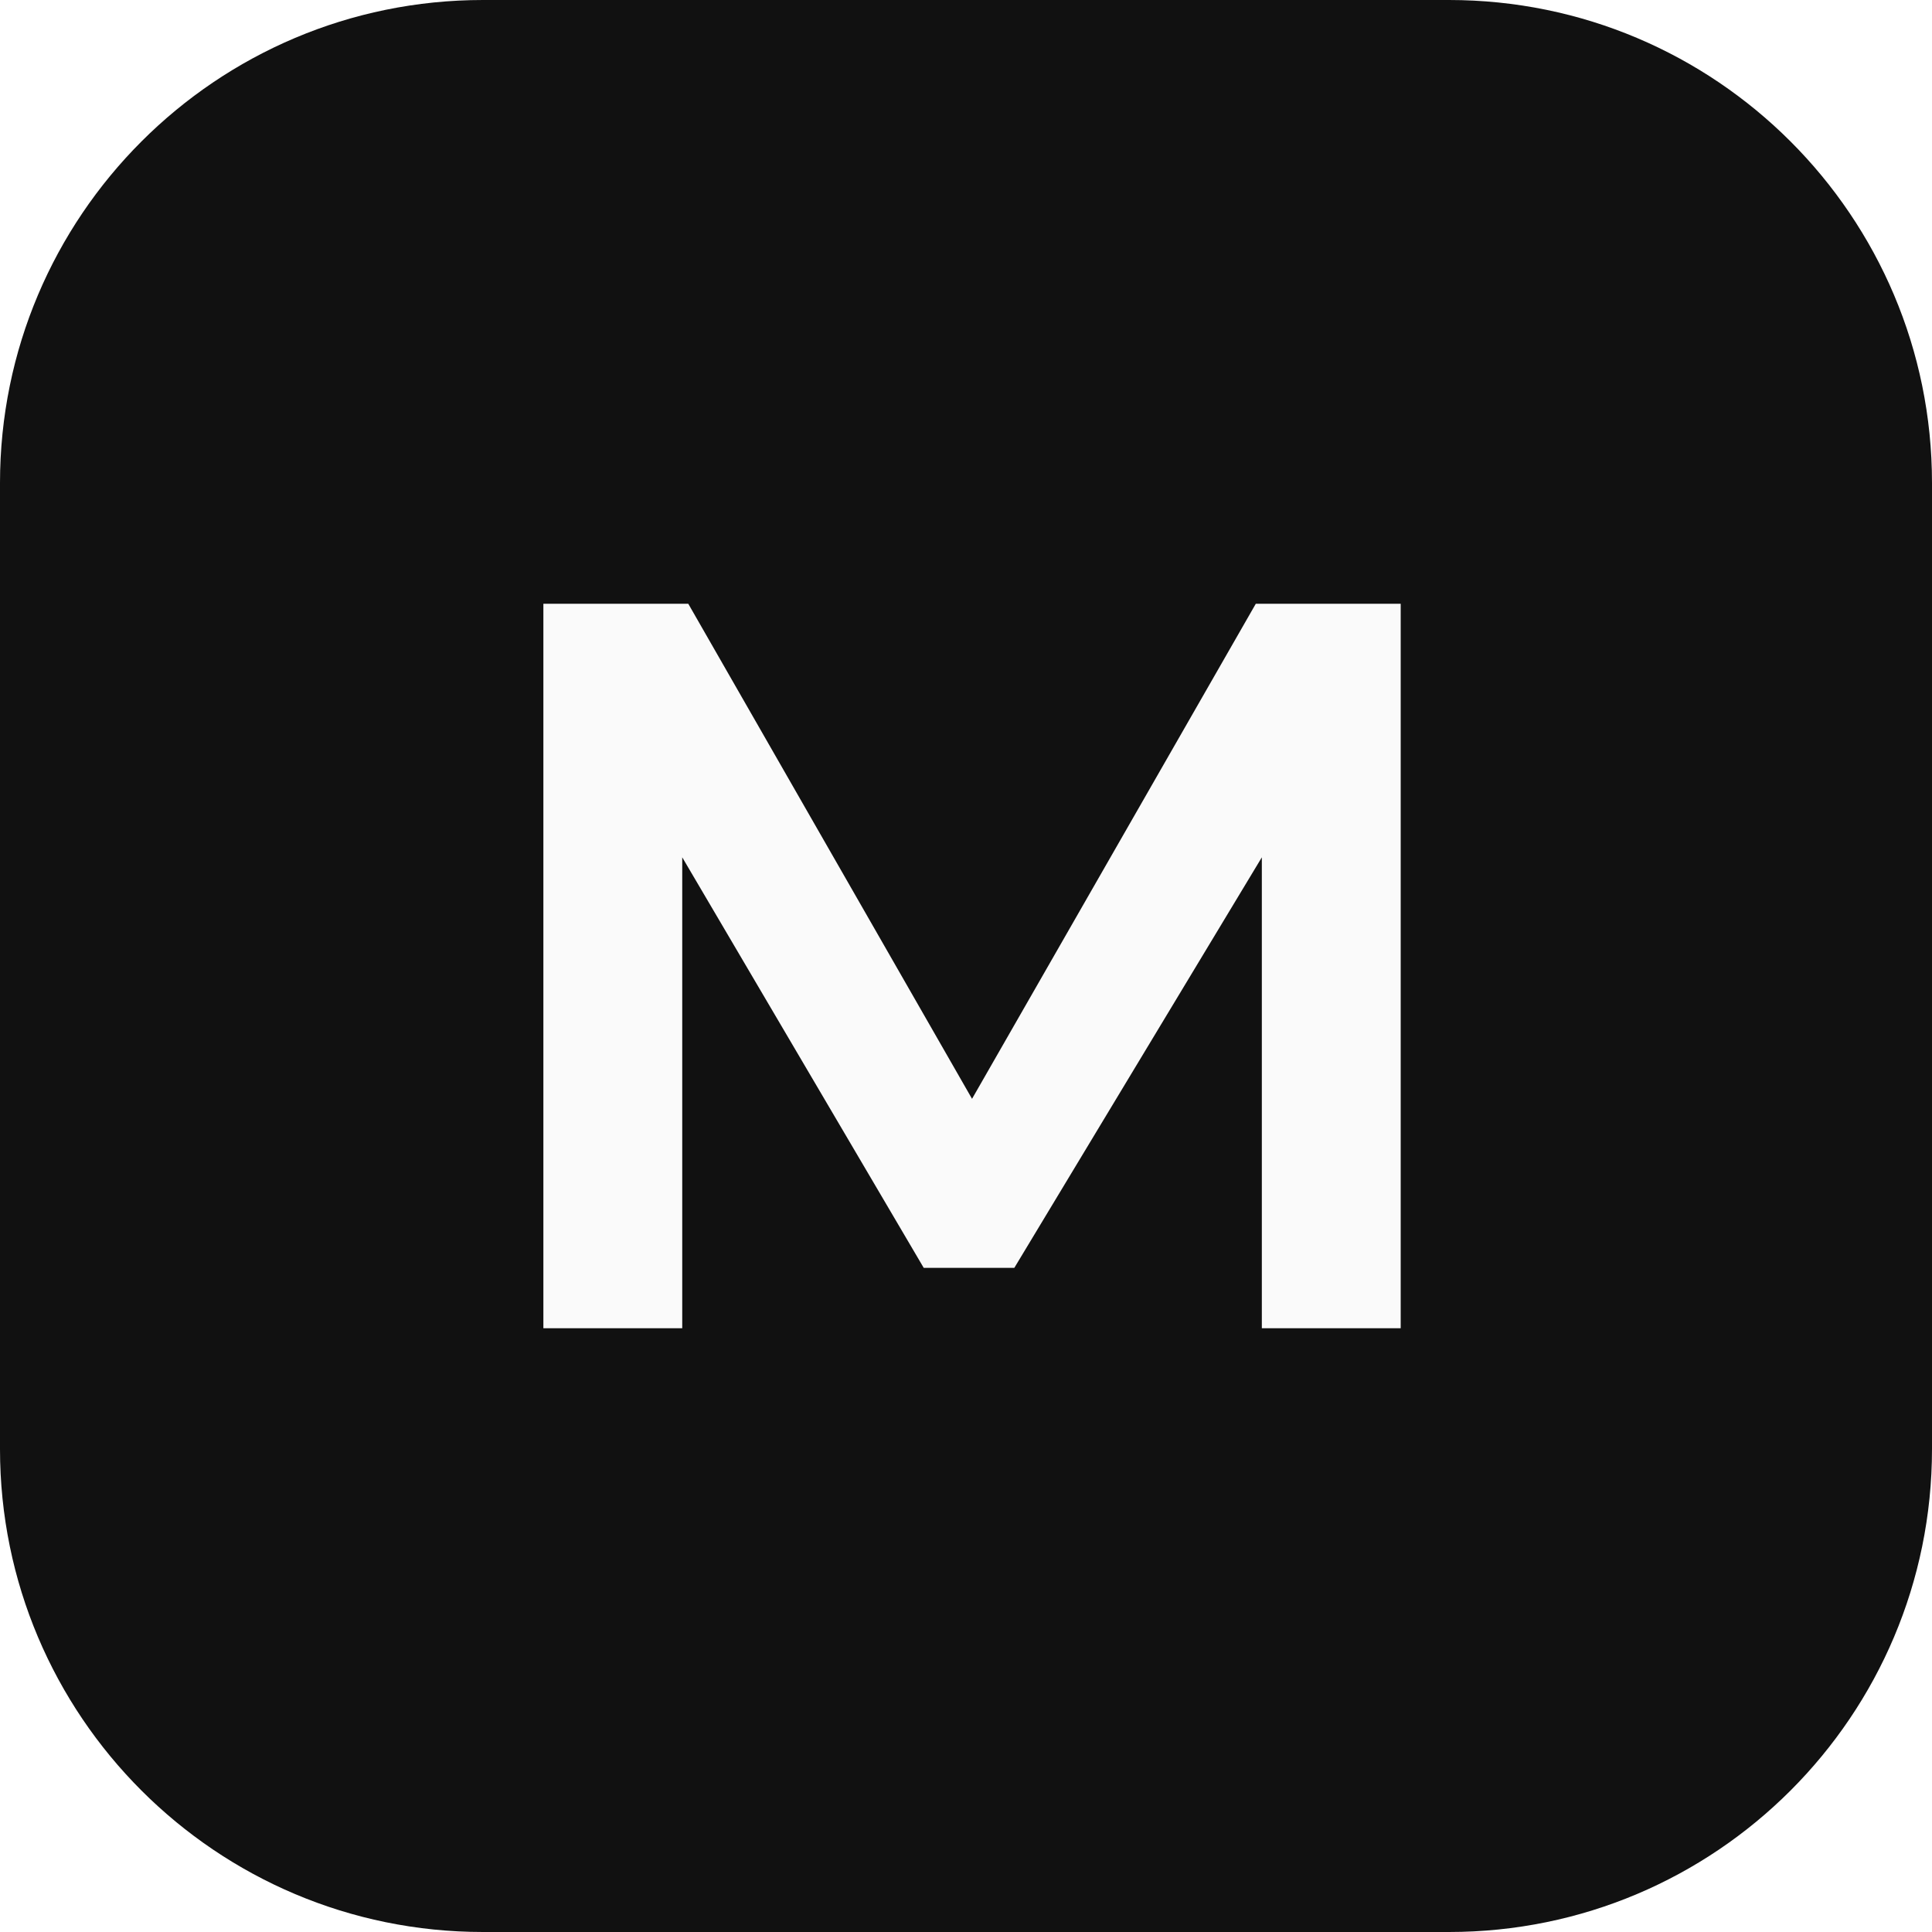
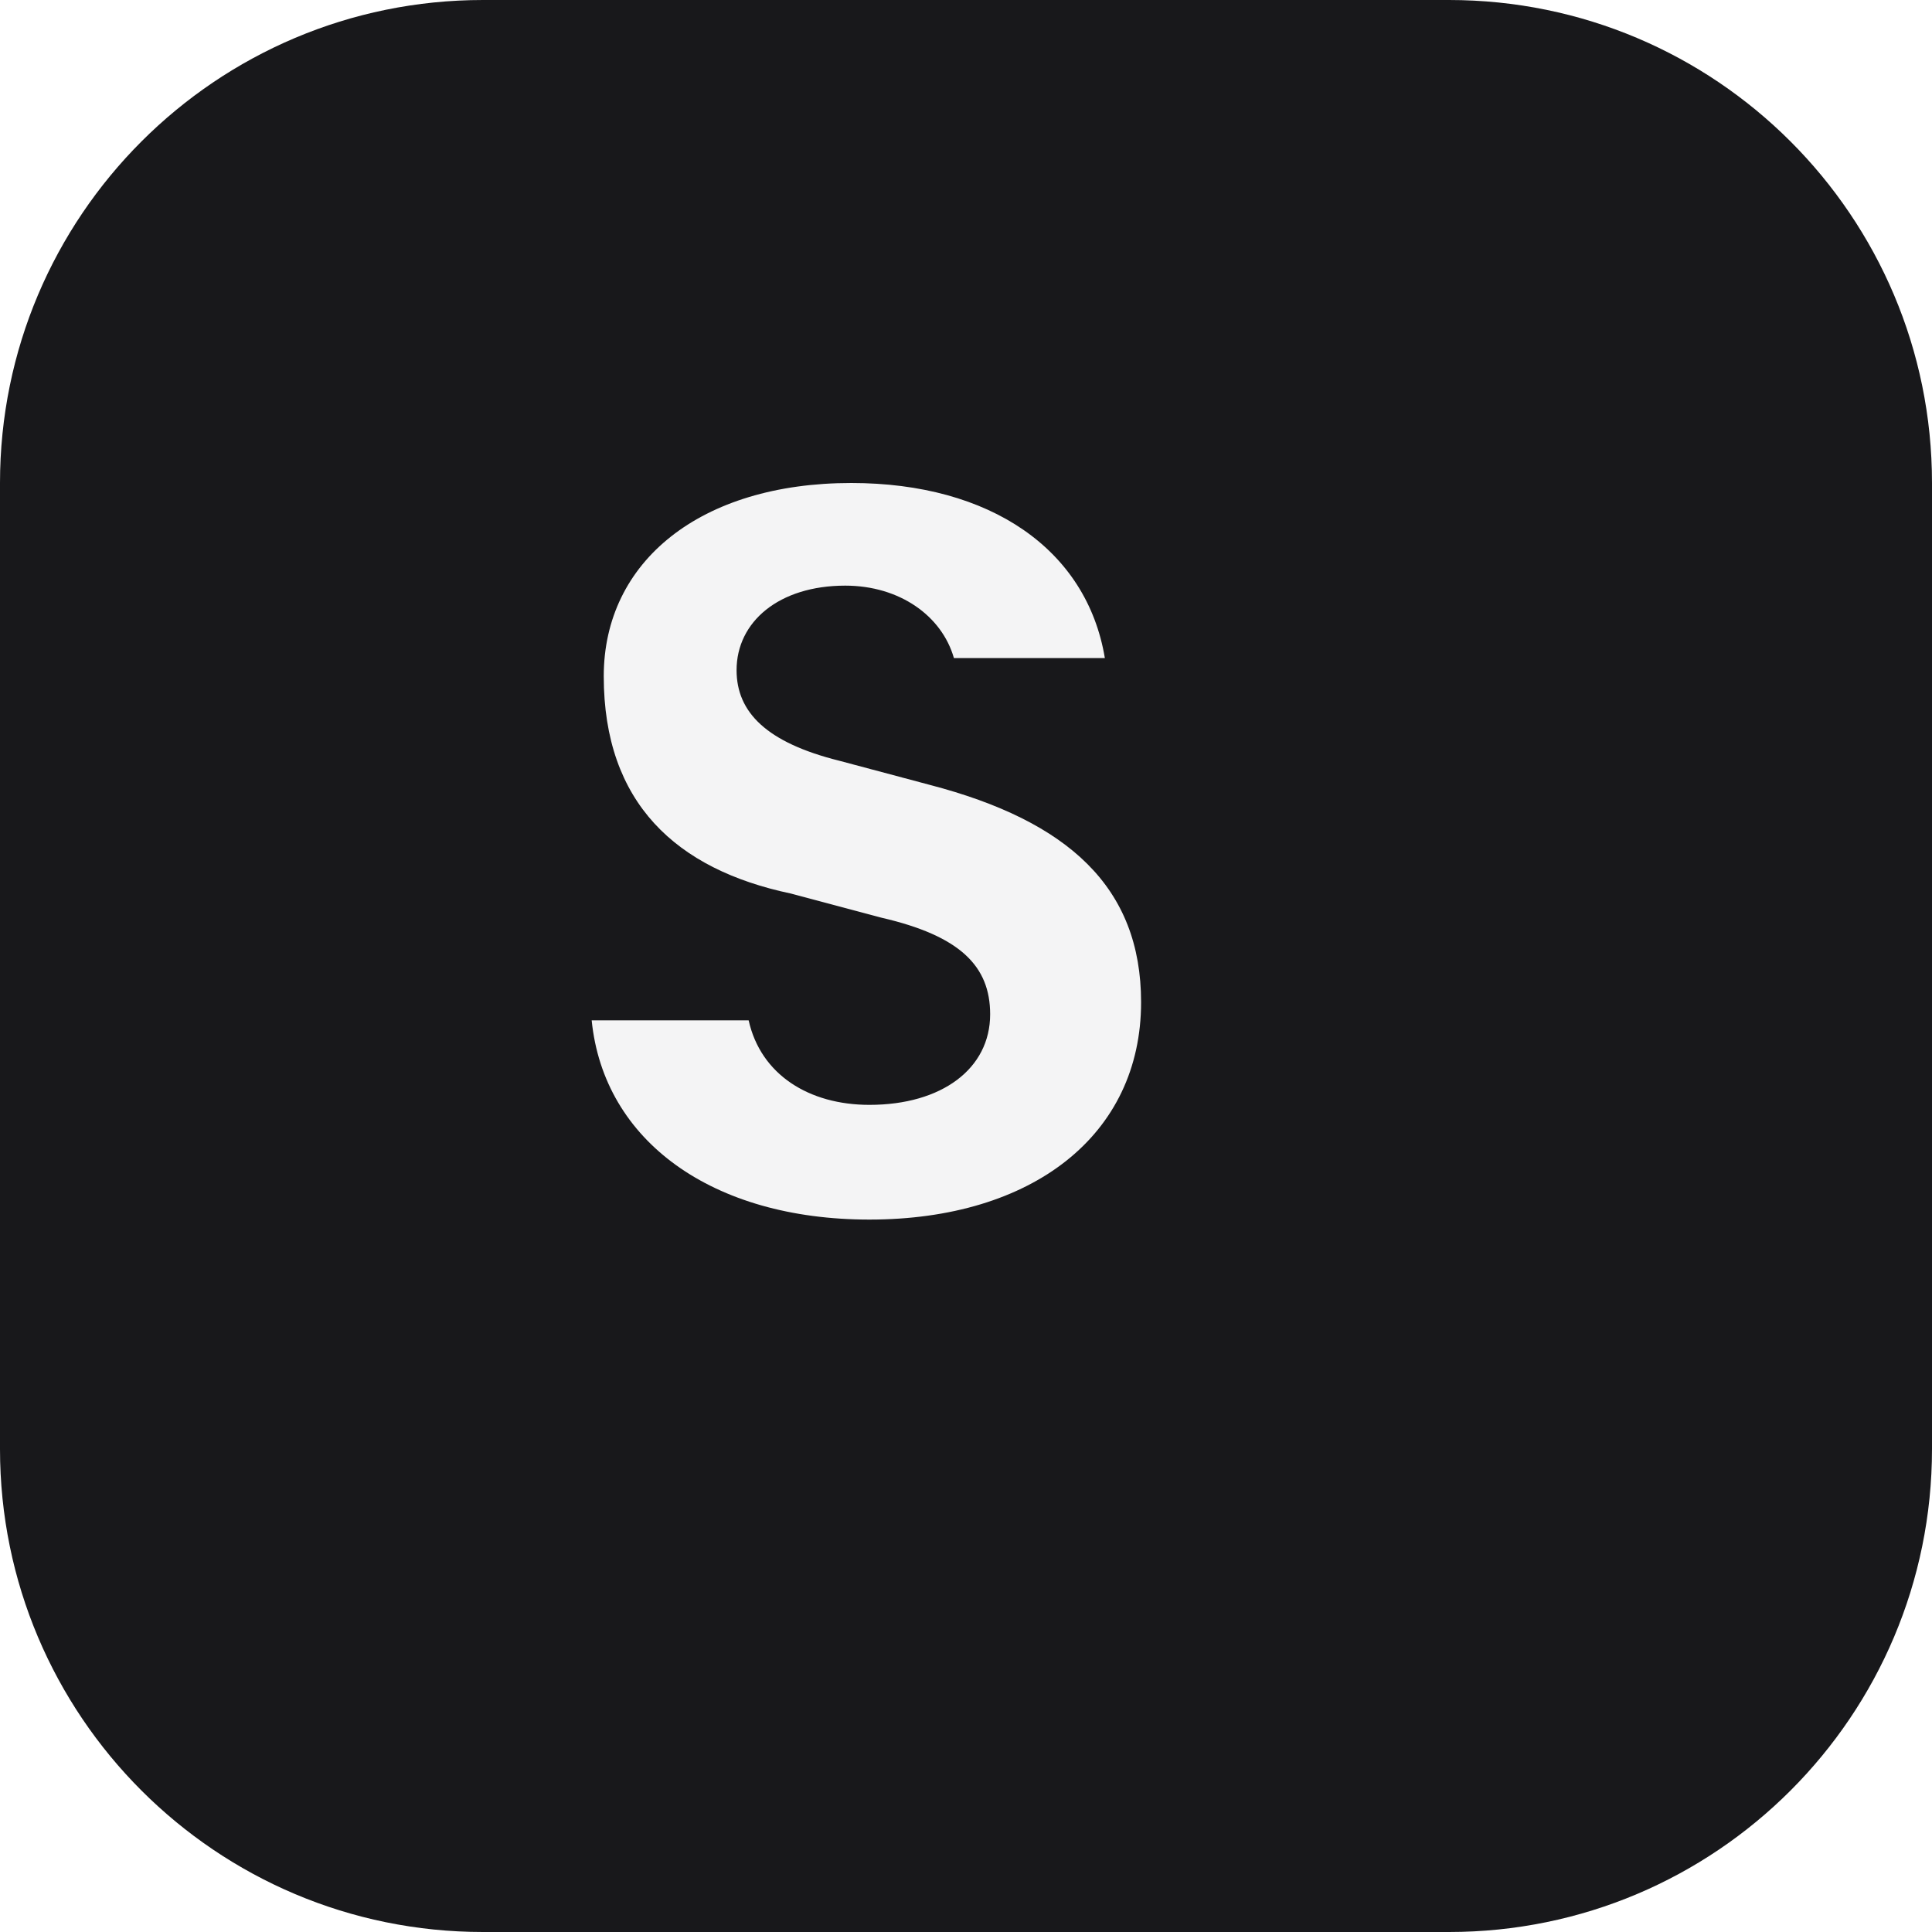
<svg xmlns="http://www.w3.org/2000/svg" viewBox="0 0 32 32" fill="none">
-   <rect width="32" height="32" rx="8" fill="#111111" />
-   <path d="M9 22V10h2.4l4.7 8.2L20.8 10H23.2v12h-2.3v-7.8L16.8 21h-1.5l-4-6.8V22H9z" fill="#FAFAFA" />
+   <rect width="32" height="32" rx="8" fill="#18181b" />
+   <path d="M10 11.2c0-1.9 1.6-3.2 4.1-3.2 2.3 0 3.9 1.1 4.2 2.9h-2.5c-.2-.7-.9-1.2-1.8-1.2-1.1 0-1.8.6-1.8 1.4 0 .7.5 1.2 1.7 1.5l1.5.4c2.3.6 3.5 1.7 3.5 3.6 0 2.2-1.8 3.6-4.5 3.6-2.6 0-4.4-1.3-4.6-3.3h2.6c.2.9 1 1.4 2 1.4 1.2 0 2-.6 2-1.5 0-.8-.5-1.3-1.8-1.6l-1.5-.4C11.2 14.4 10 13.3 10 11.2Z" fill="#f4f4f5" />
</svg>
